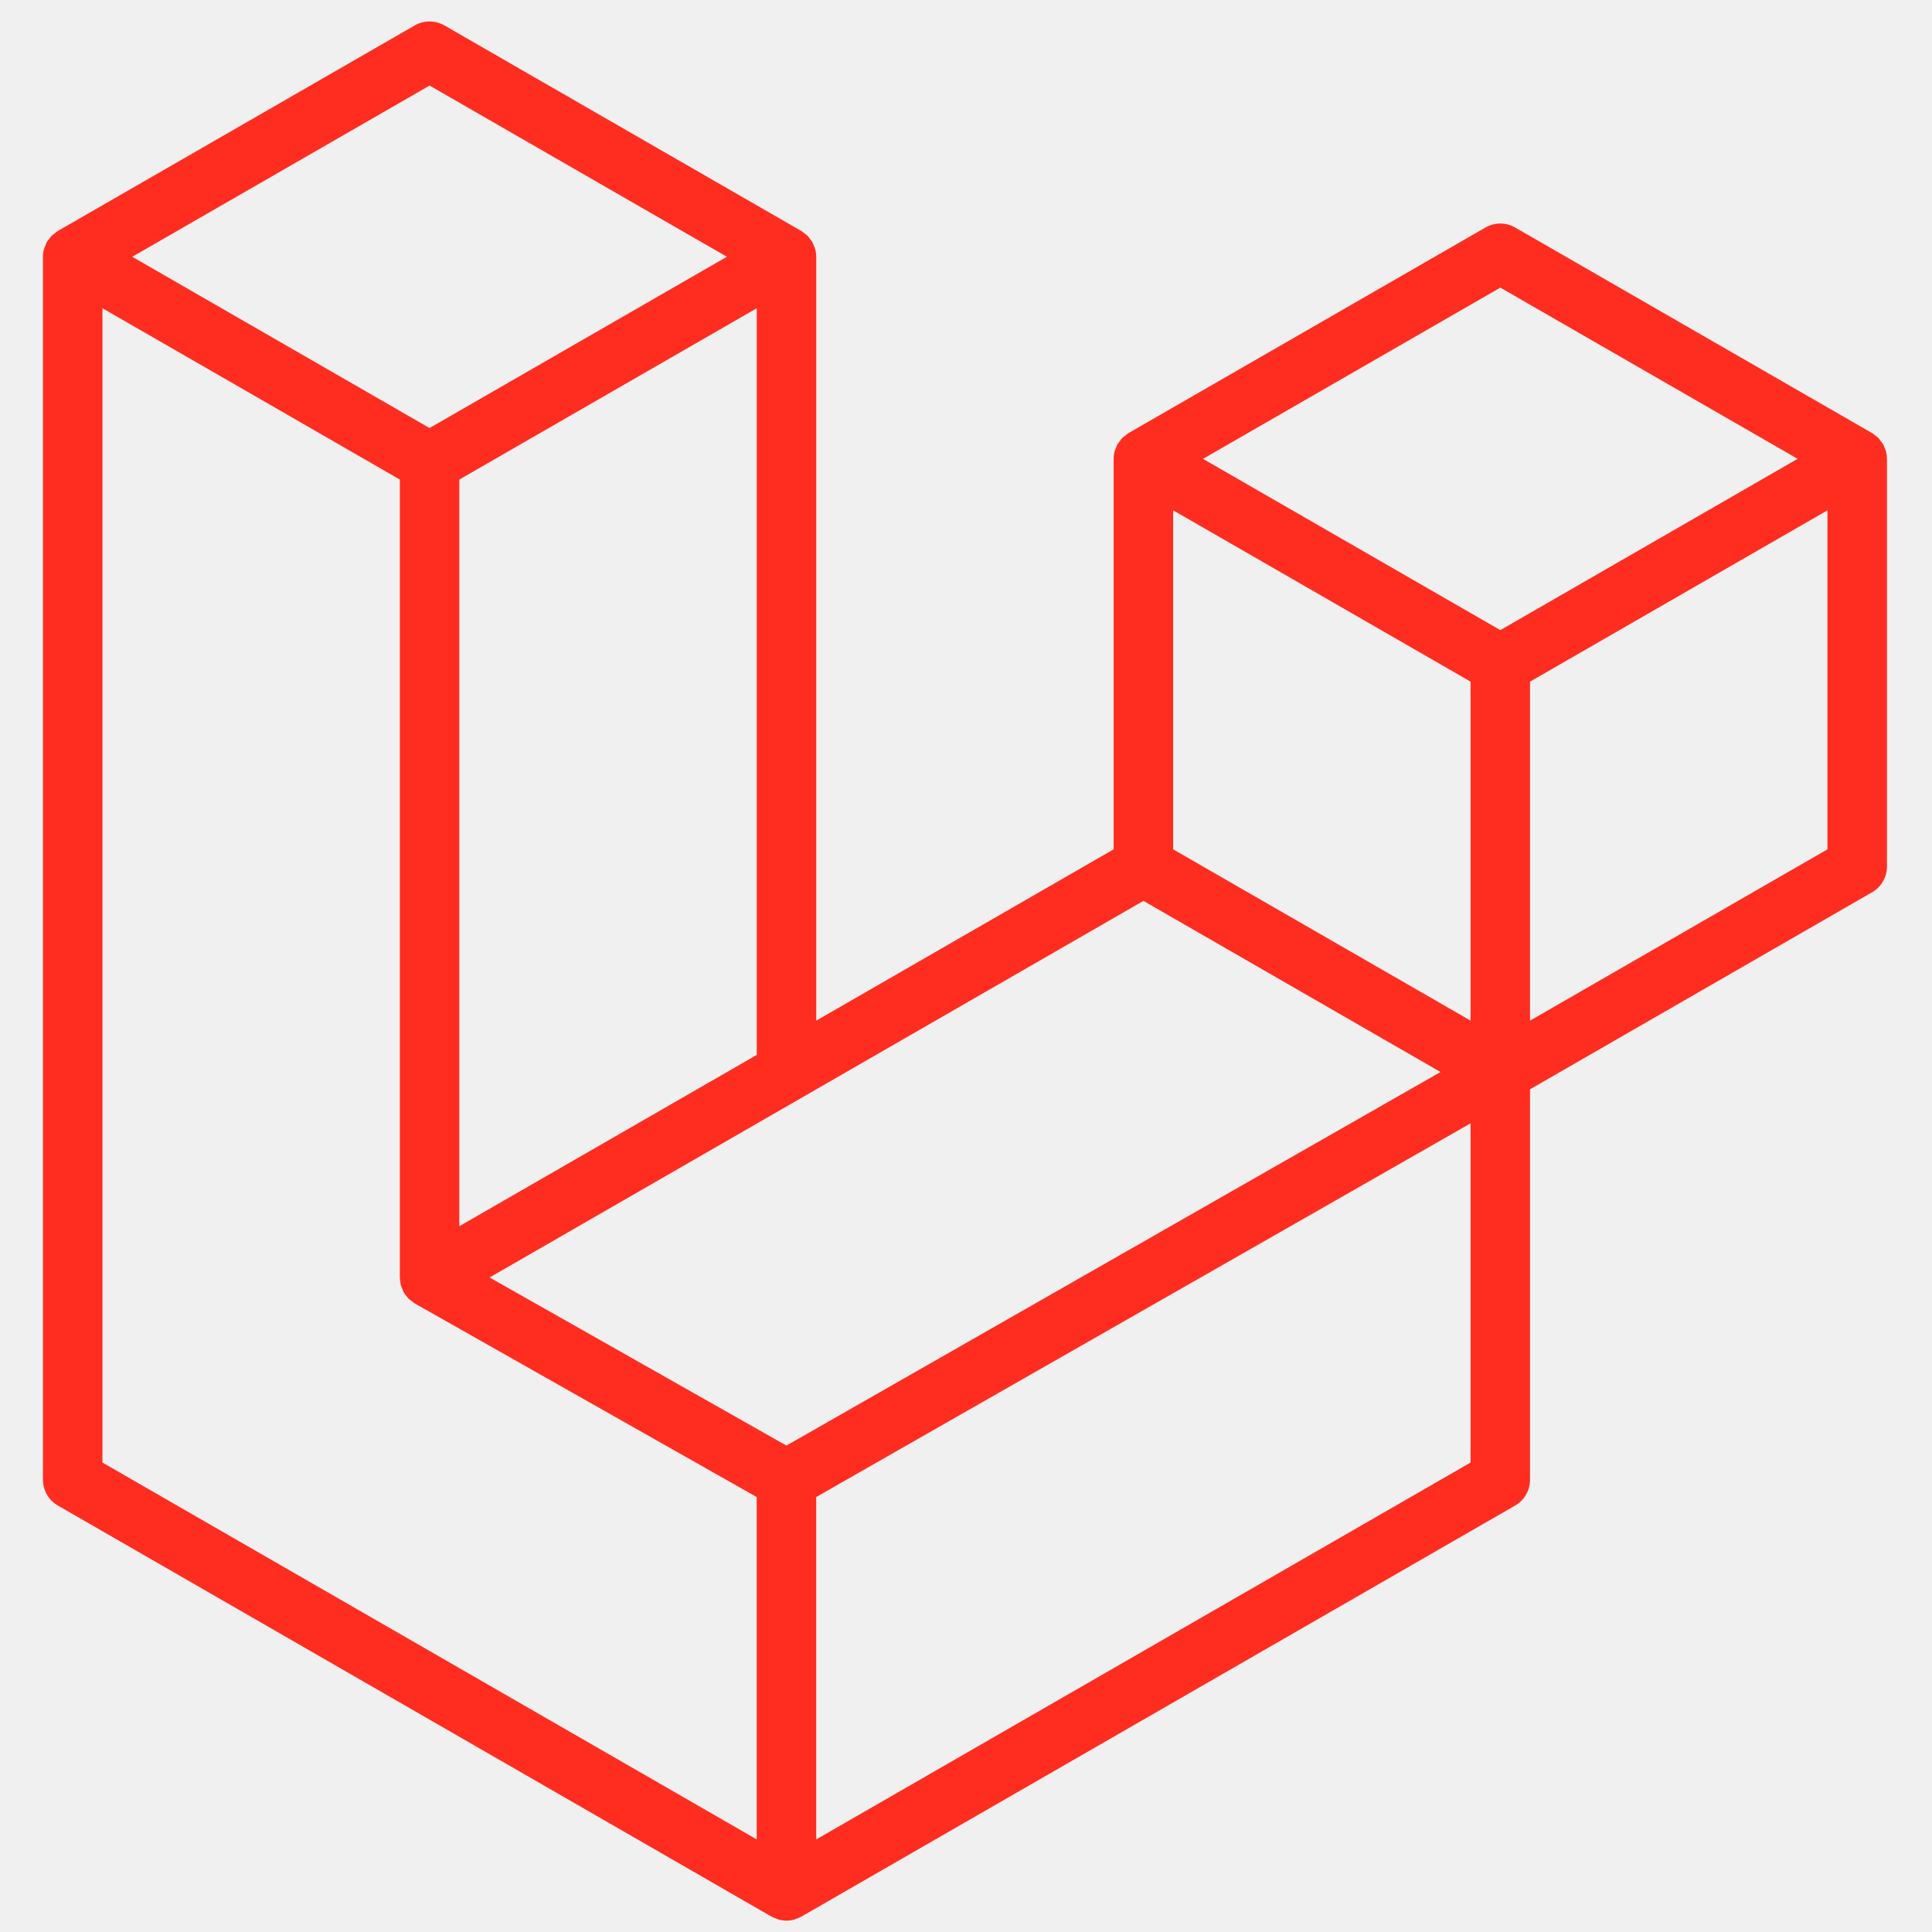
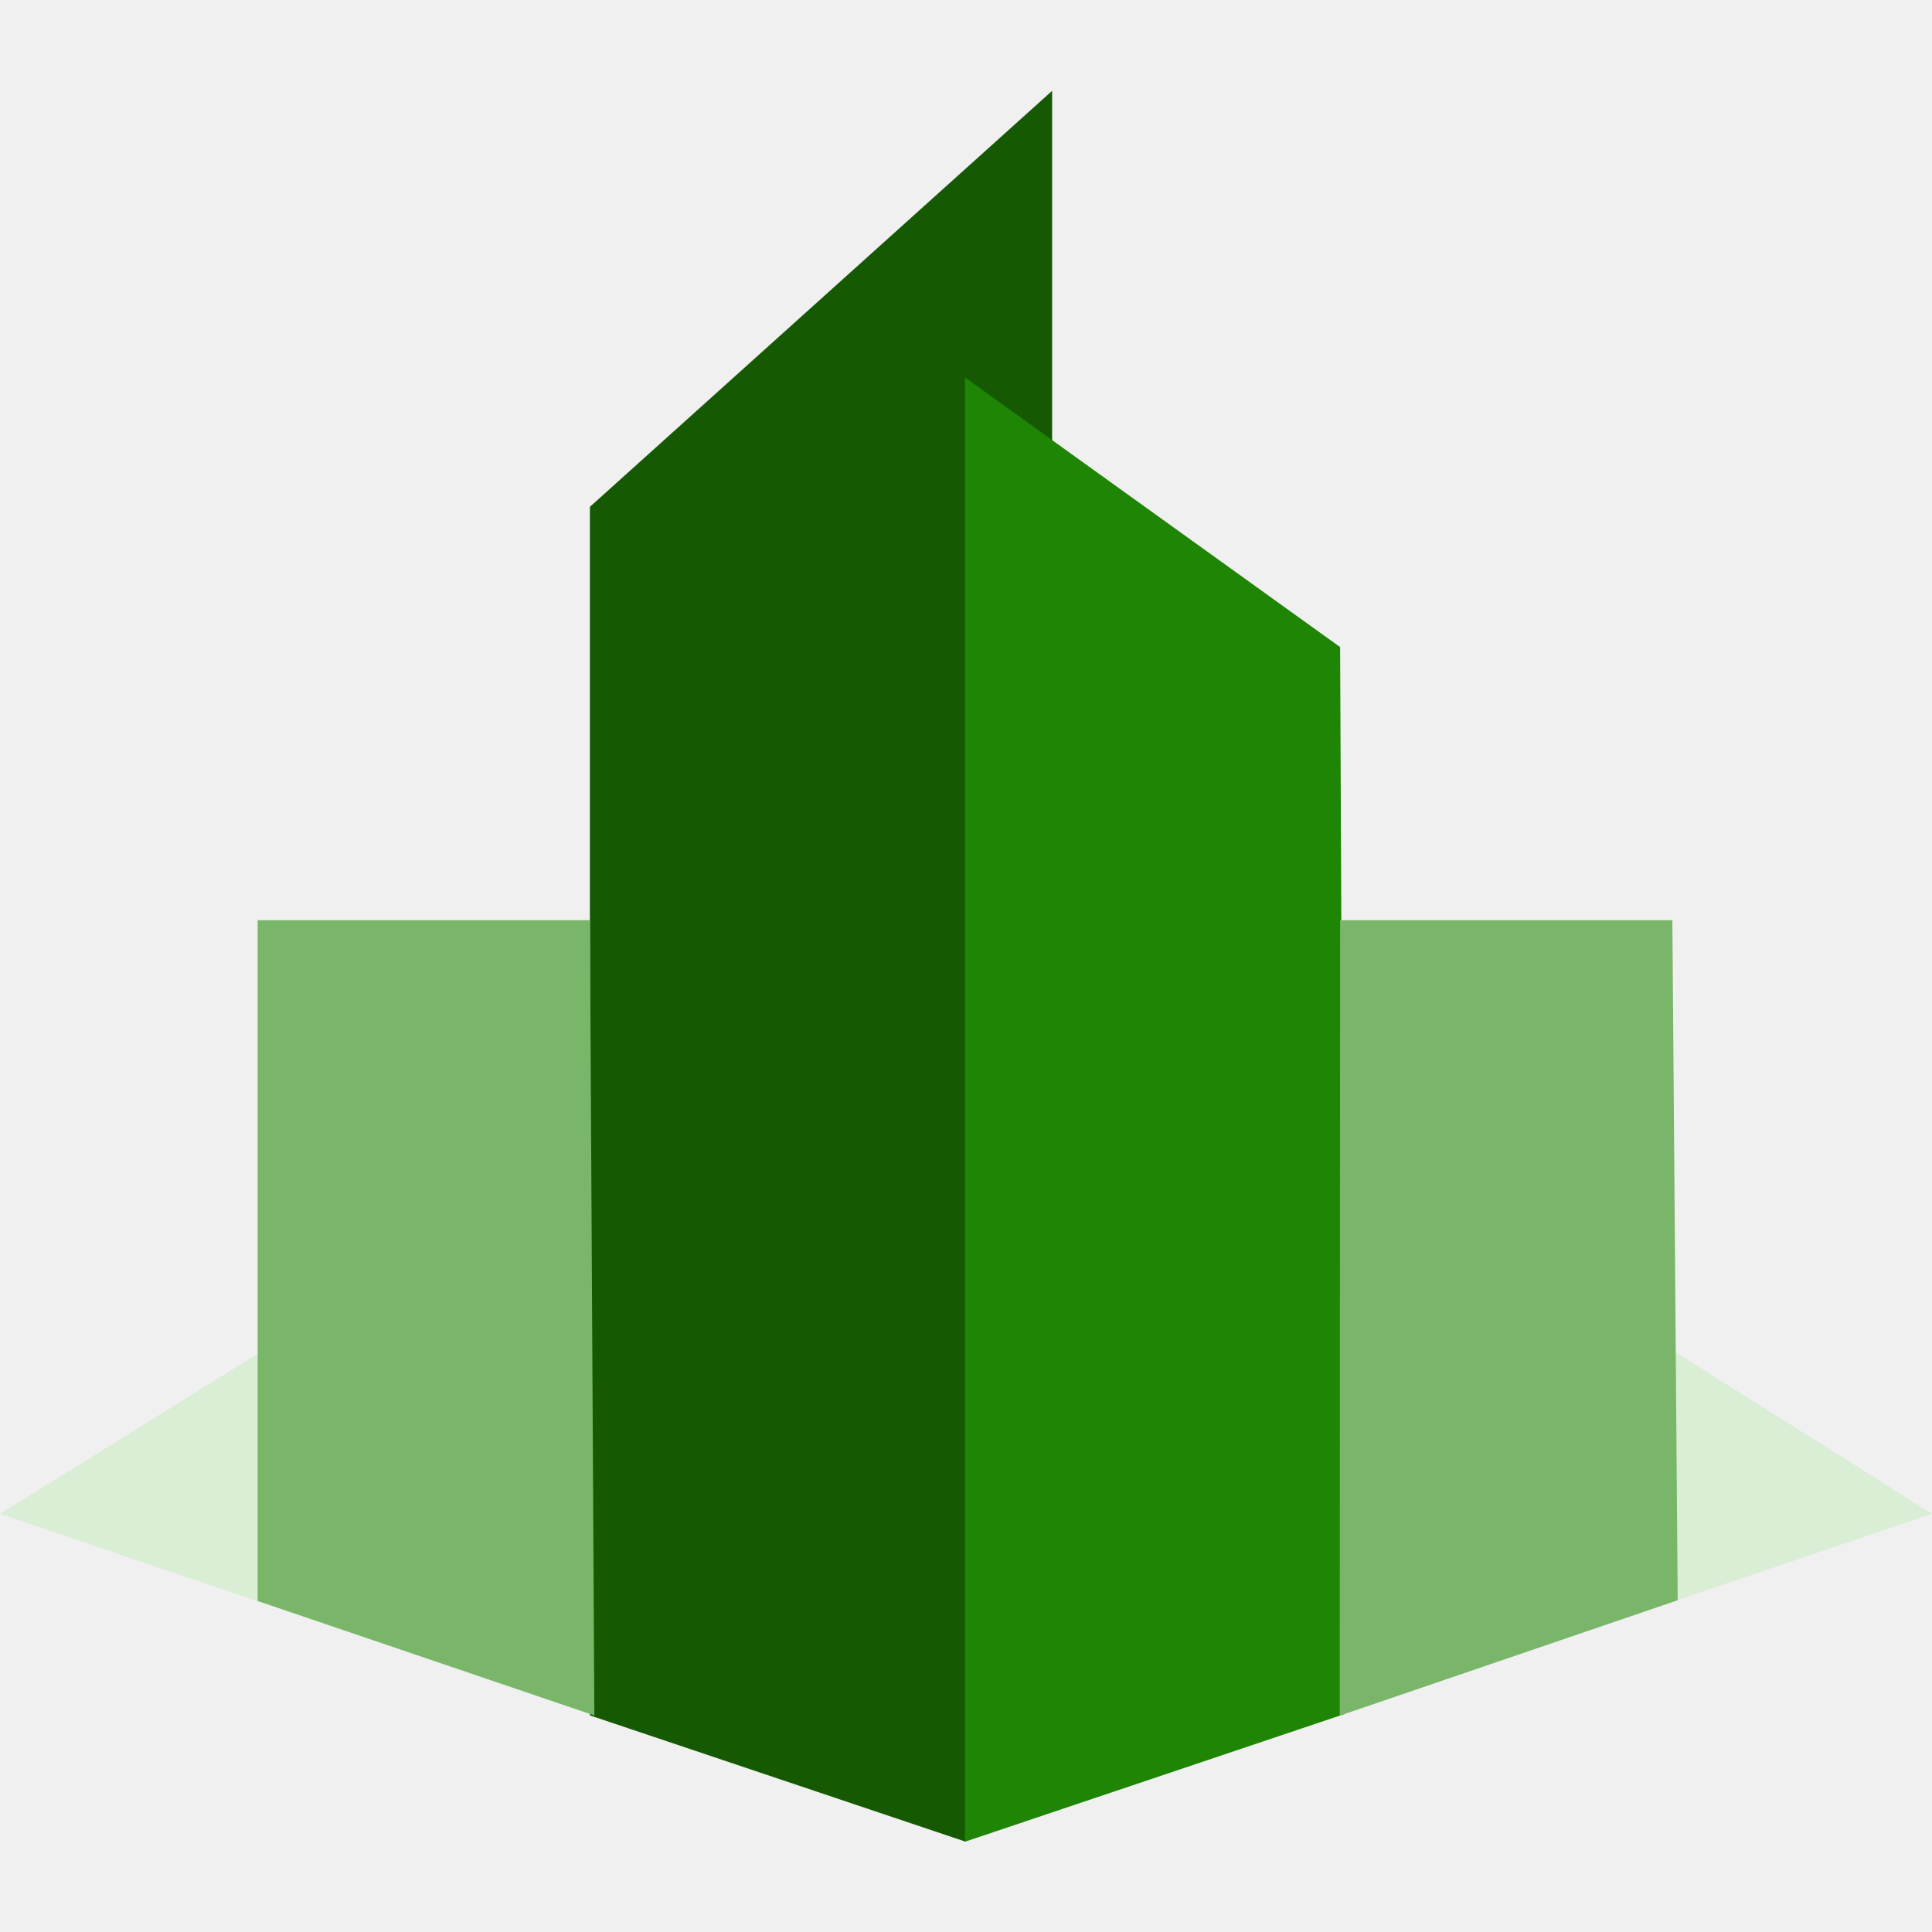
- <svg xmlns="http://www.w3.org/2000/svg" width="166" height="166" viewBox="0 0 166 166" fill="none">
-   <path fill-rule="evenodd" clip-rule="evenodd" d="M162.041 38.759C162.099 38.977 162.129 39.201 162.13 39.426V74.452C162.13 74.902 162.011 75.344 161.786 75.733C161.561 76.122 161.237 76.444 160.847 76.668L131.462 93.594V127.141C131.462 128.054 130.977 128.897 130.186 129.357L68.847 164.683C68.707 164.763 68.554 164.814 68.401 164.868C68.343 164.887 68.289 164.922 68.228 164.938C67.8 165.051 67.349 165.051 66.92 164.938C66.85 164.919 66.786 164.881 66.719 164.855C66.579 164.804 66.432 164.76 66.298 164.683L4.972 129.357C4.583 129.133 4.259 128.81 4.034 128.421C3.808 128.032 3.69 127.591 3.689 127.141L3.689 22.063C3.689 21.834 3.721 21.61 3.779 21.393C3.798 21.32 3.843 21.253 3.868 21.179C3.916 21.045 3.961 20.908 4.031 20.783C4.079 20.7 4.149 20.633 4.206 20.557C4.28 20.454 4.347 20.349 4.433 20.26C4.506 20.186 4.602 20.132 4.685 20.068C4.778 19.992 4.861 19.909 4.966 19.848L35.633 2.185C36.022 1.961 36.462 1.844 36.91 1.844C37.358 1.844 37.798 1.961 38.186 2.185L68.851 19.848H68.857C68.959 19.912 69.045 19.992 69.138 20.065C69.221 20.129 69.313 20.186 69.387 20.257C69.476 20.349 69.54 20.454 69.616 20.557C69.671 20.633 69.744 20.7 69.789 20.783C69.862 20.911 69.904 21.045 69.955 21.179C69.98 21.253 70.025 21.32 70.044 21.396C70.103 21.614 70.133 21.838 70.133 22.063V87.694L95.686 72.974V39.423C95.686 39.2 95.718 38.973 95.775 38.759C95.798 38.683 95.839 38.615 95.865 38.542C95.916 38.408 95.96 38.271 96.031 38.146C96.079 38.063 96.149 37.996 96.203 37.92C96.279 37.818 96.343 37.712 96.433 37.623C96.506 37.549 96.599 37.495 96.681 37.431C96.777 37.355 96.86 37.272 96.962 37.211L127.633 19.548C128.021 19.324 128.461 19.206 128.91 19.206C129.358 19.206 129.798 19.324 130.186 19.548L160.85 37.211C160.959 37.275 161.042 37.355 161.137 37.428C161.217 37.492 161.31 37.549 161.383 37.62C161.473 37.712 161.536 37.818 161.613 37.92C161.67 37.996 161.741 38.063 161.785 38.146C161.859 38.271 161.9 38.408 161.951 38.542C161.98 38.615 162.021 38.683 162.041 38.759ZM157.018 72.974V43.848L146.287 50.028L131.462 58.568V87.694L157.021 72.974H157.018ZM126.354 125.663V96.518L111.771 104.85L70.13 128.626V158.046L126.354 125.663ZM8.801 26.485V125.663L65.018 158.043V128.629L35.649 112L35.64 111.994L35.627 111.988C35.528 111.93 35.445 111.847 35.353 111.777C35.273 111.713 35.18 111.662 35.11 111.592L35.104 111.582C35.021 111.502 34.963 111.403 34.893 111.314C34.829 111.228 34.753 111.154 34.702 111.065L34.699 111.055C34.641 110.96 34.606 110.845 34.565 110.736C34.523 110.64 34.469 110.551 34.443 110.449C34.411 110.328 34.405 110.197 34.392 110.072C34.379 109.976 34.354 109.881 34.354 109.785V109.778V41.205L19.532 32.662L8.801 26.485ZM36.913 7.35L11.364 22.063L36.907 36.777L62.453 22.06L36.907 7.35H36.913ZM50.2 99.174L65.022 90.637V26.485L54.291 32.665L39.466 41.205V105.357L50.2 99.174ZM128.91 24.713L103.363 39.426L128.91 54.14L154.453 39.423L128.91 24.713ZM126.354 58.568L111.529 50.028L100.798 43.848V72.974L115.619 81.511L126.354 87.694V58.568ZM67.571 124.205L105.042 102.803L123.772 92.109L98.245 77.405L68.854 94.334L42.066 109.762L67.571 124.205Z" fill="#FF2D20" />
+ <svg xmlns="http://www.w3.org/2000/svg" width="450" height="450" viewBox="0 0 450 450" fill="none">
+   <g clip-path="url(#clip0_49_69)">
+     <mask id="mask0_49_69" style="mask-type:luminance" maskUnits="userSpaceOnUse" x="0" y="0" width="450" height="450">
+       <path d="M450 0H0V450H450V0Z" fill="white" />
+     </mask>
+     <g mask="url(#mask0_49_69)">
+       <path d="M59.911 315.4L0.001 352.59L224.77 428.982L450.001 352.59L389.214 314.277L59.911 315.4Z" fill="#DAEDD5" />
+       <path d="M245.061 21.15L137.399 118.049V399.547L224.77 428.913L245.061 399.547V21.15Z" fill="#155A03" />
+       <path d="M224.77 87.931V428.964L313.224 399.209L312.14 150.719L224.77 87.931Z" fill="#1F8505" />
+       <path d="M312.14 214.329H389.525L390.769 372.726L312.052 399.607L312.14 214.329Z" fill="#79B669" />
+       <path d="M60.014 214.329H137.399L138.437 399.549L60.014 372.893V214.329Z" fill="#79B669" />
+     </g>
+   </g>
+   <defs>
+     <clipPath id="clip0_49_69">
+       <rect width="450" height="450" fill="white" />
+     </clipPath>
+   </defs>
</svg>
